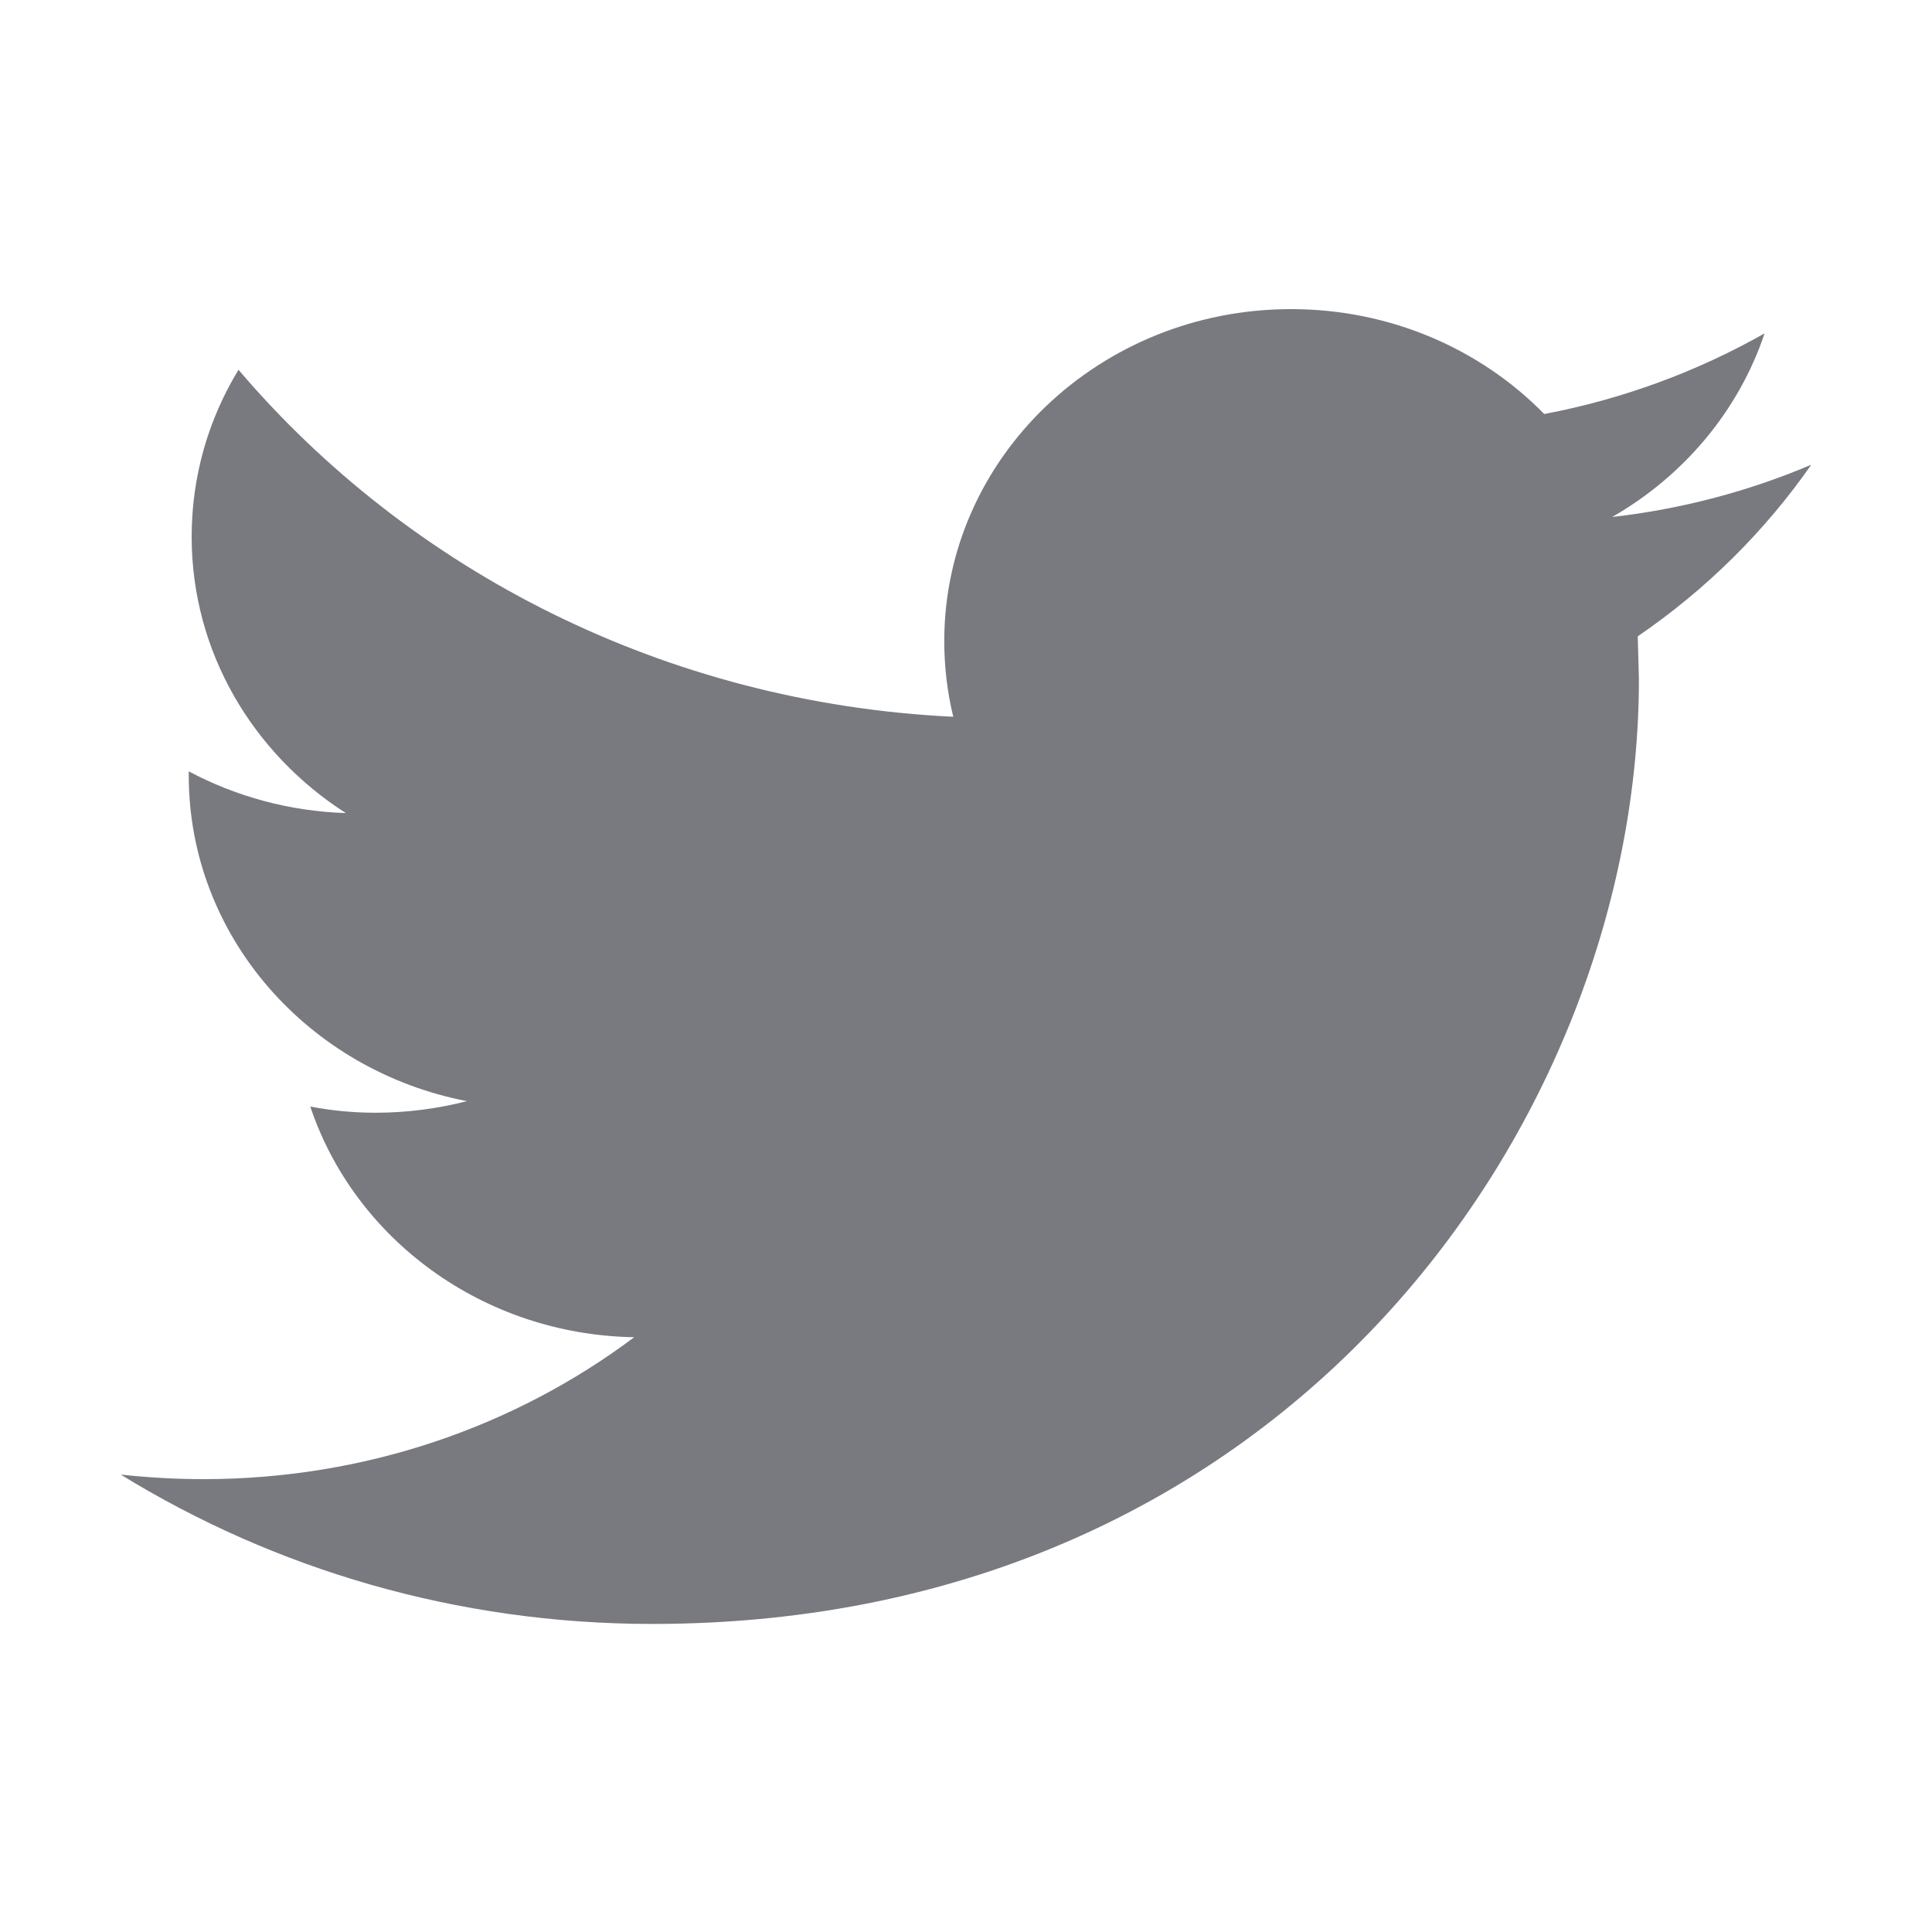
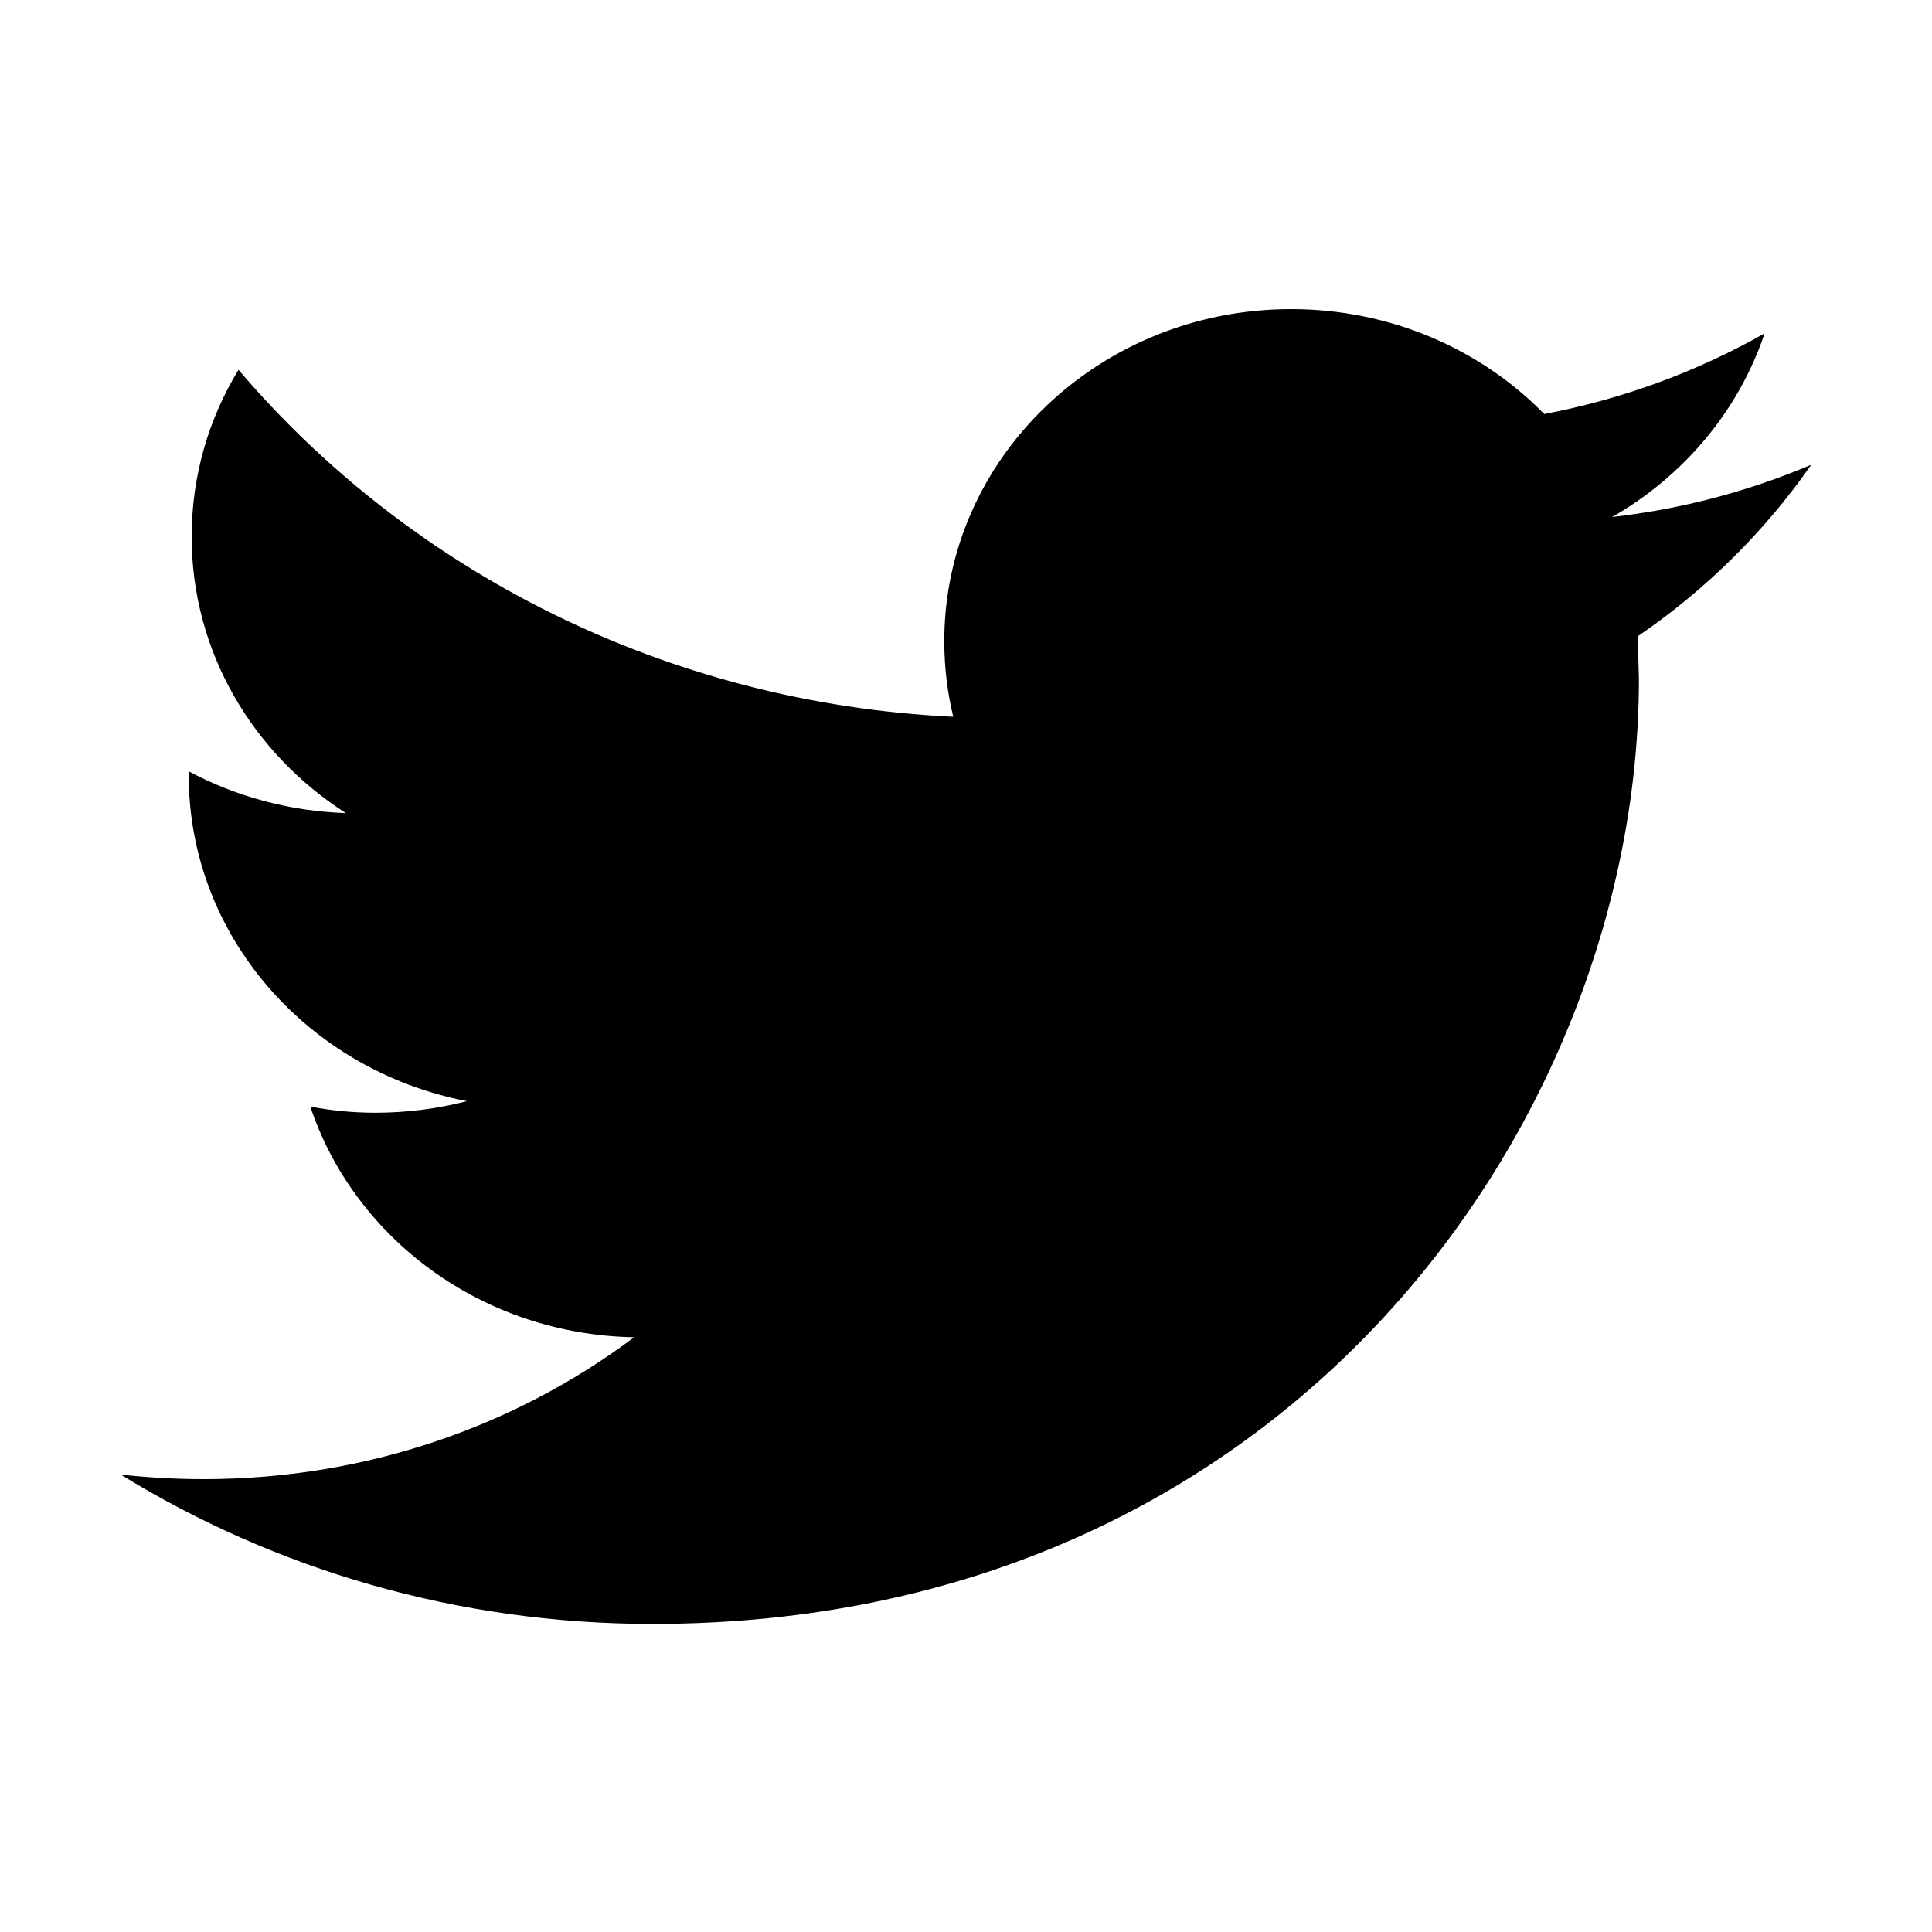
<svg xmlns="http://www.w3.org/2000/svg" width="20" height="20" viewBox="0 0 20 20" fill="none">
-   <path d="M18.75 4.811C18.106 5.084 17.415 5.269 16.689 5.352C17.43 4.927 17.998 4.253 18.267 3.451C17.571 3.845 16.803 4.131 15.986 4.286C15.331 3.617 14.399 3.2 13.365 3.2C11.383 3.2 9.775 4.739 9.775 6.637C9.775 6.906 9.807 7.169 9.868 7.42C6.885 7.277 4.24 5.908 2.469 3.828C2.16 4.335 1.984 4.926 1.984 5.556C1.984 6.749 2.618 7.801 3.58 8.417C2.992 8.398 2.439 8.243 1.954 7.985V8.028C1.954 9.693 3.192 11.083 4.834 11.399C4.533 11.476 4.216 11.519 3.888 11.519C3.656 11.519 3.432 11.497 3.212 11.455C3.669 12.822 4.994 13.816 6.565 13.843C5.337 14.764 3.788 15.312 2.106 15.312C1.816 15.312 1.531 15.295 1.25 15.265C2.839 16.242 4.725 16.811 6.753 16.811C13.357 16.811 16.966 11.574 16.966 7.032L16.954 6.587C17.66 6.105 18.27 5.5 18.75 4.811Z" fill="#787A80" />
+   <path d="M18.75 4.811C18.106 5.084 17.415 5.269 16.689 5.352C17.43 4.927 17.998 4.253 18.267 3.451C17.571 3.845 16.803 4.131 15.986 4.286C15.331 3.617 14.399 3.2 13.365 3.2C11.383 3.2 9.775 4.739 9.775 6.637C9.775 6.906 9.807 7.169 9.868 7.42C6.885 7.277 4.24 5.908 2.469 3.828C2.16 4.335 1.984 4.926 1.984 5.556C1.984 6.749 2.618 7.801 3.58 8.417C2.992 8.398 2.439 8.243 1.954 7.985V8.028C1.954 9.693 3.192 11.083 4.834 11.399C4.533 11.476 4.216 11.519 3.888 11.519C3.656 11.519 3.432 11.497 3.212 11.455C3.669 12.822 4.994 13.816 6.565 13.843C5.337 14.764 3.788 15.312 2.106 15.312C1.816 15.312 1.531 15.295 1.25 15.265C2.839 16.242 4.725 16.811 6.753 16.811C13.357 16.811 16.966 11.574 16.966 7.032L16.954 6.587C17.66 6.105 18.27 5.5 18.75 4.811Z" fill="currentColor" />
</svg>
